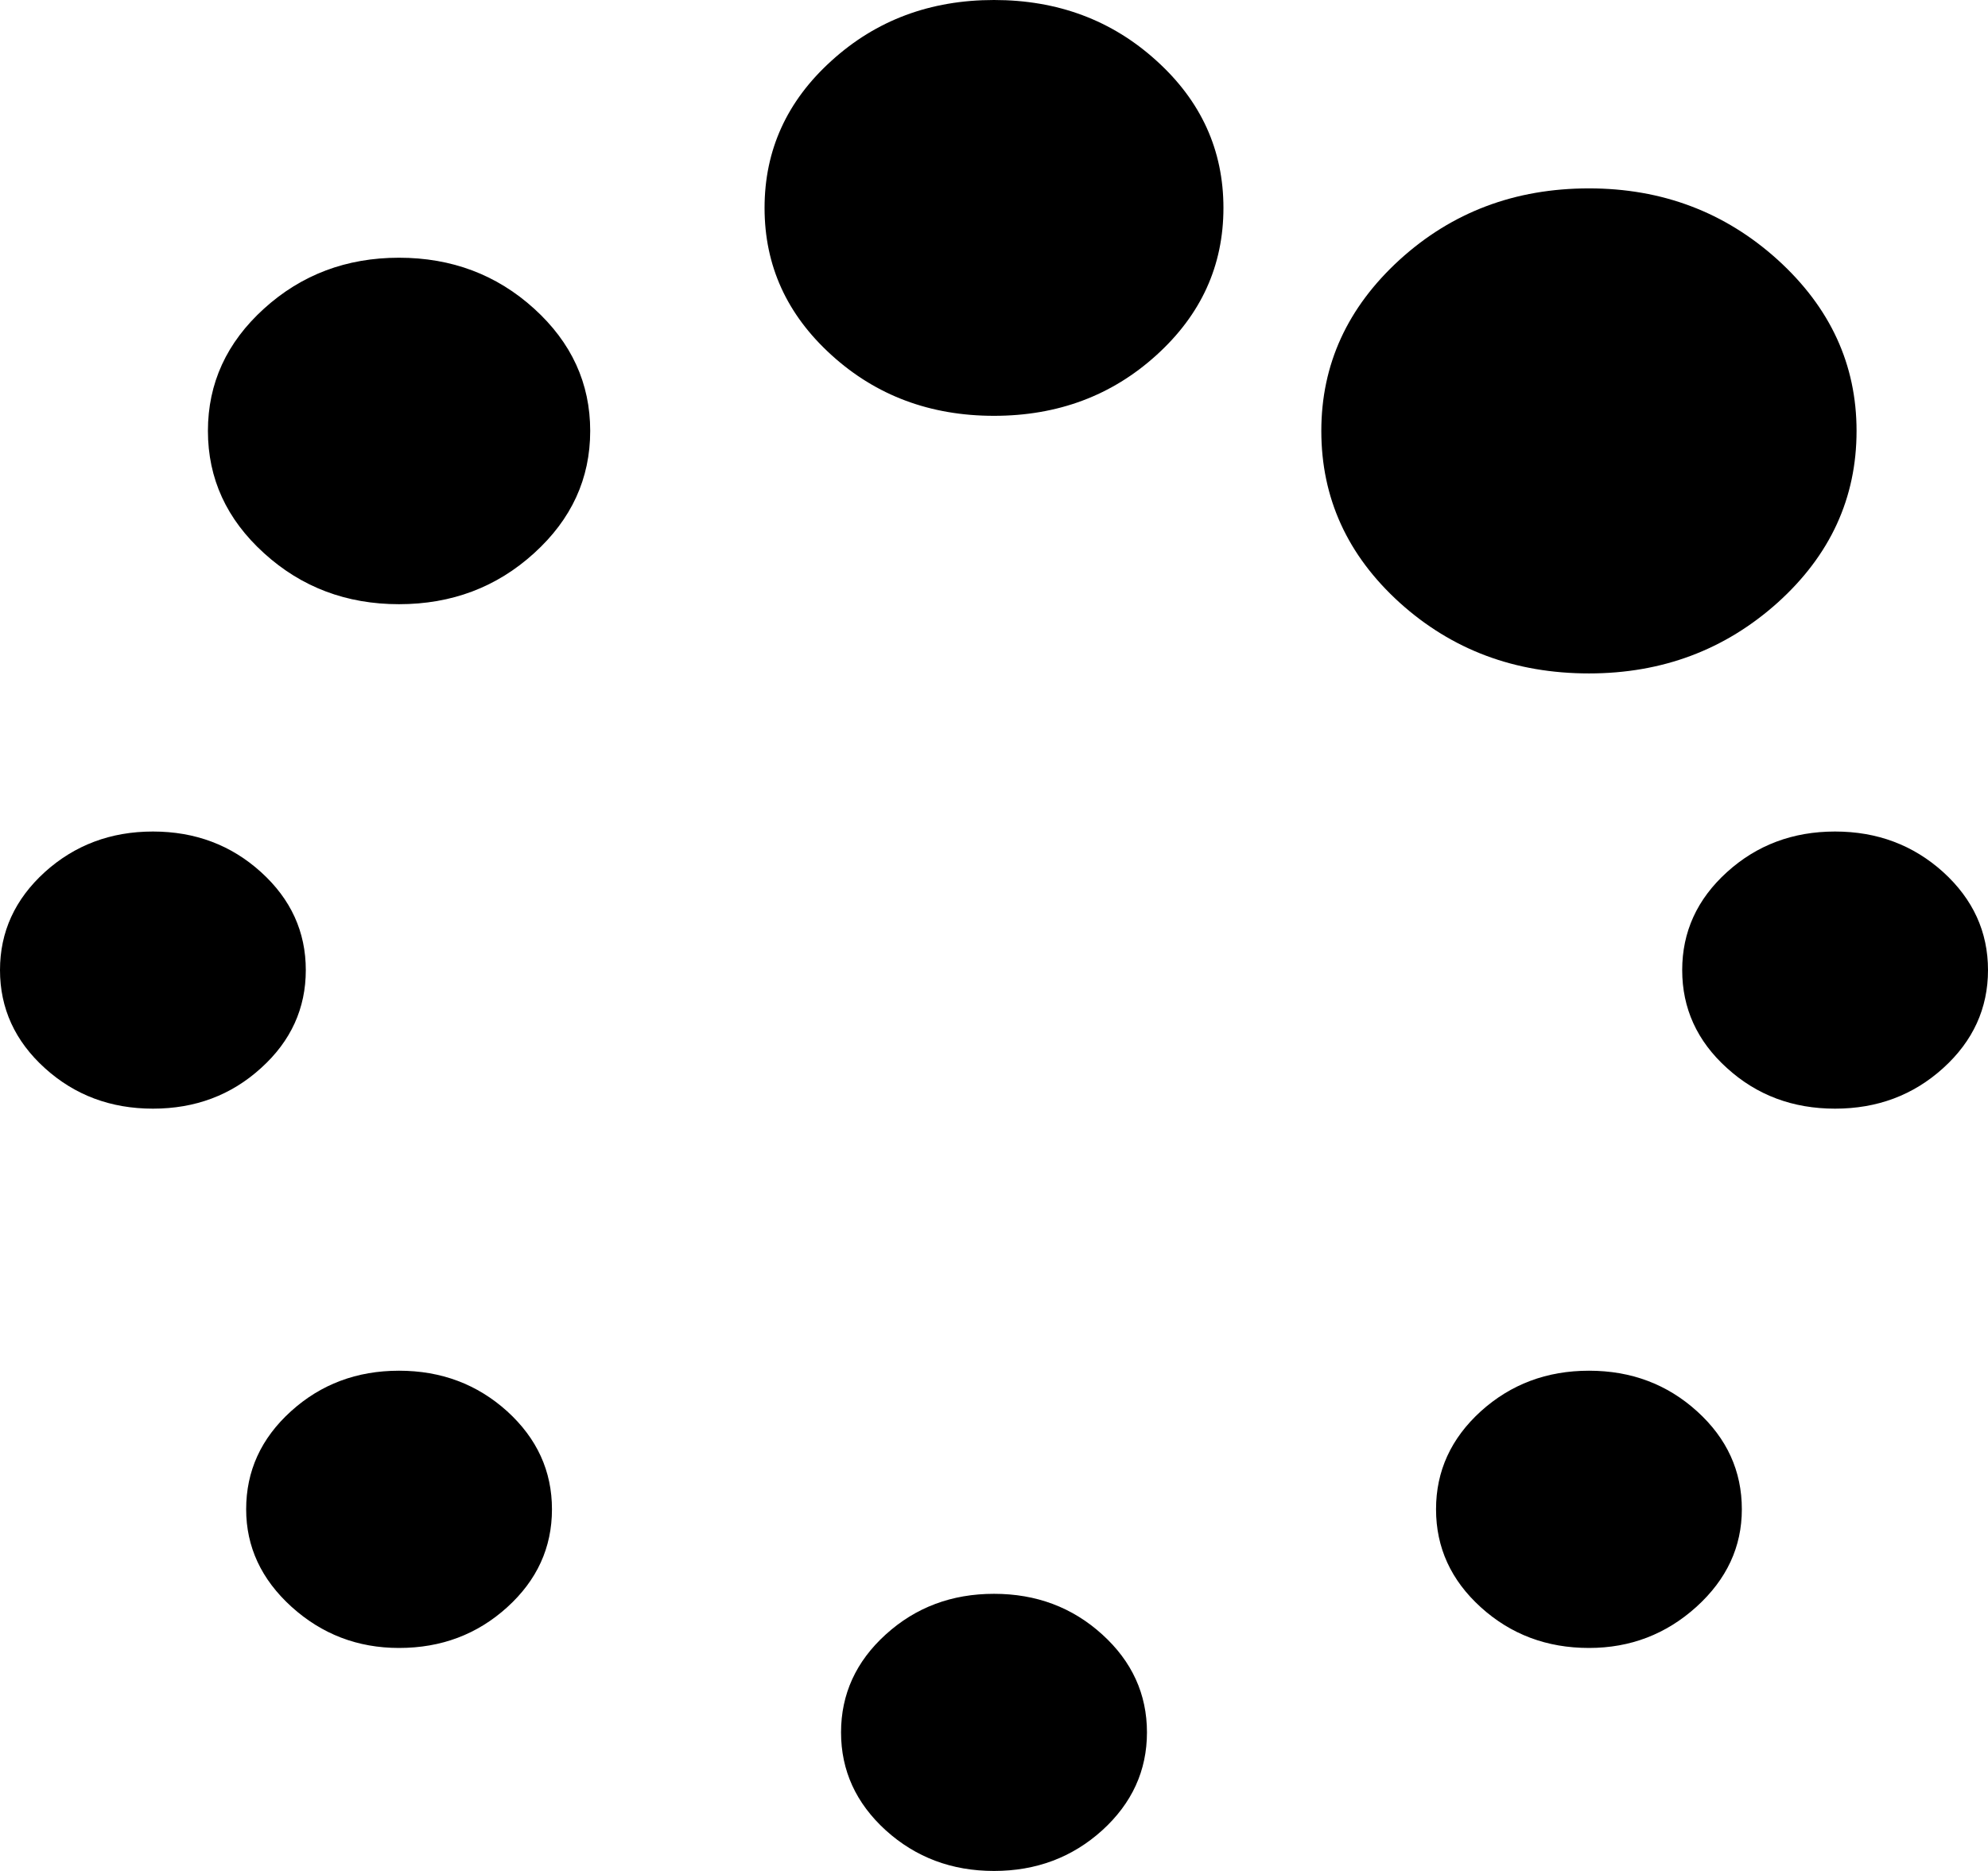
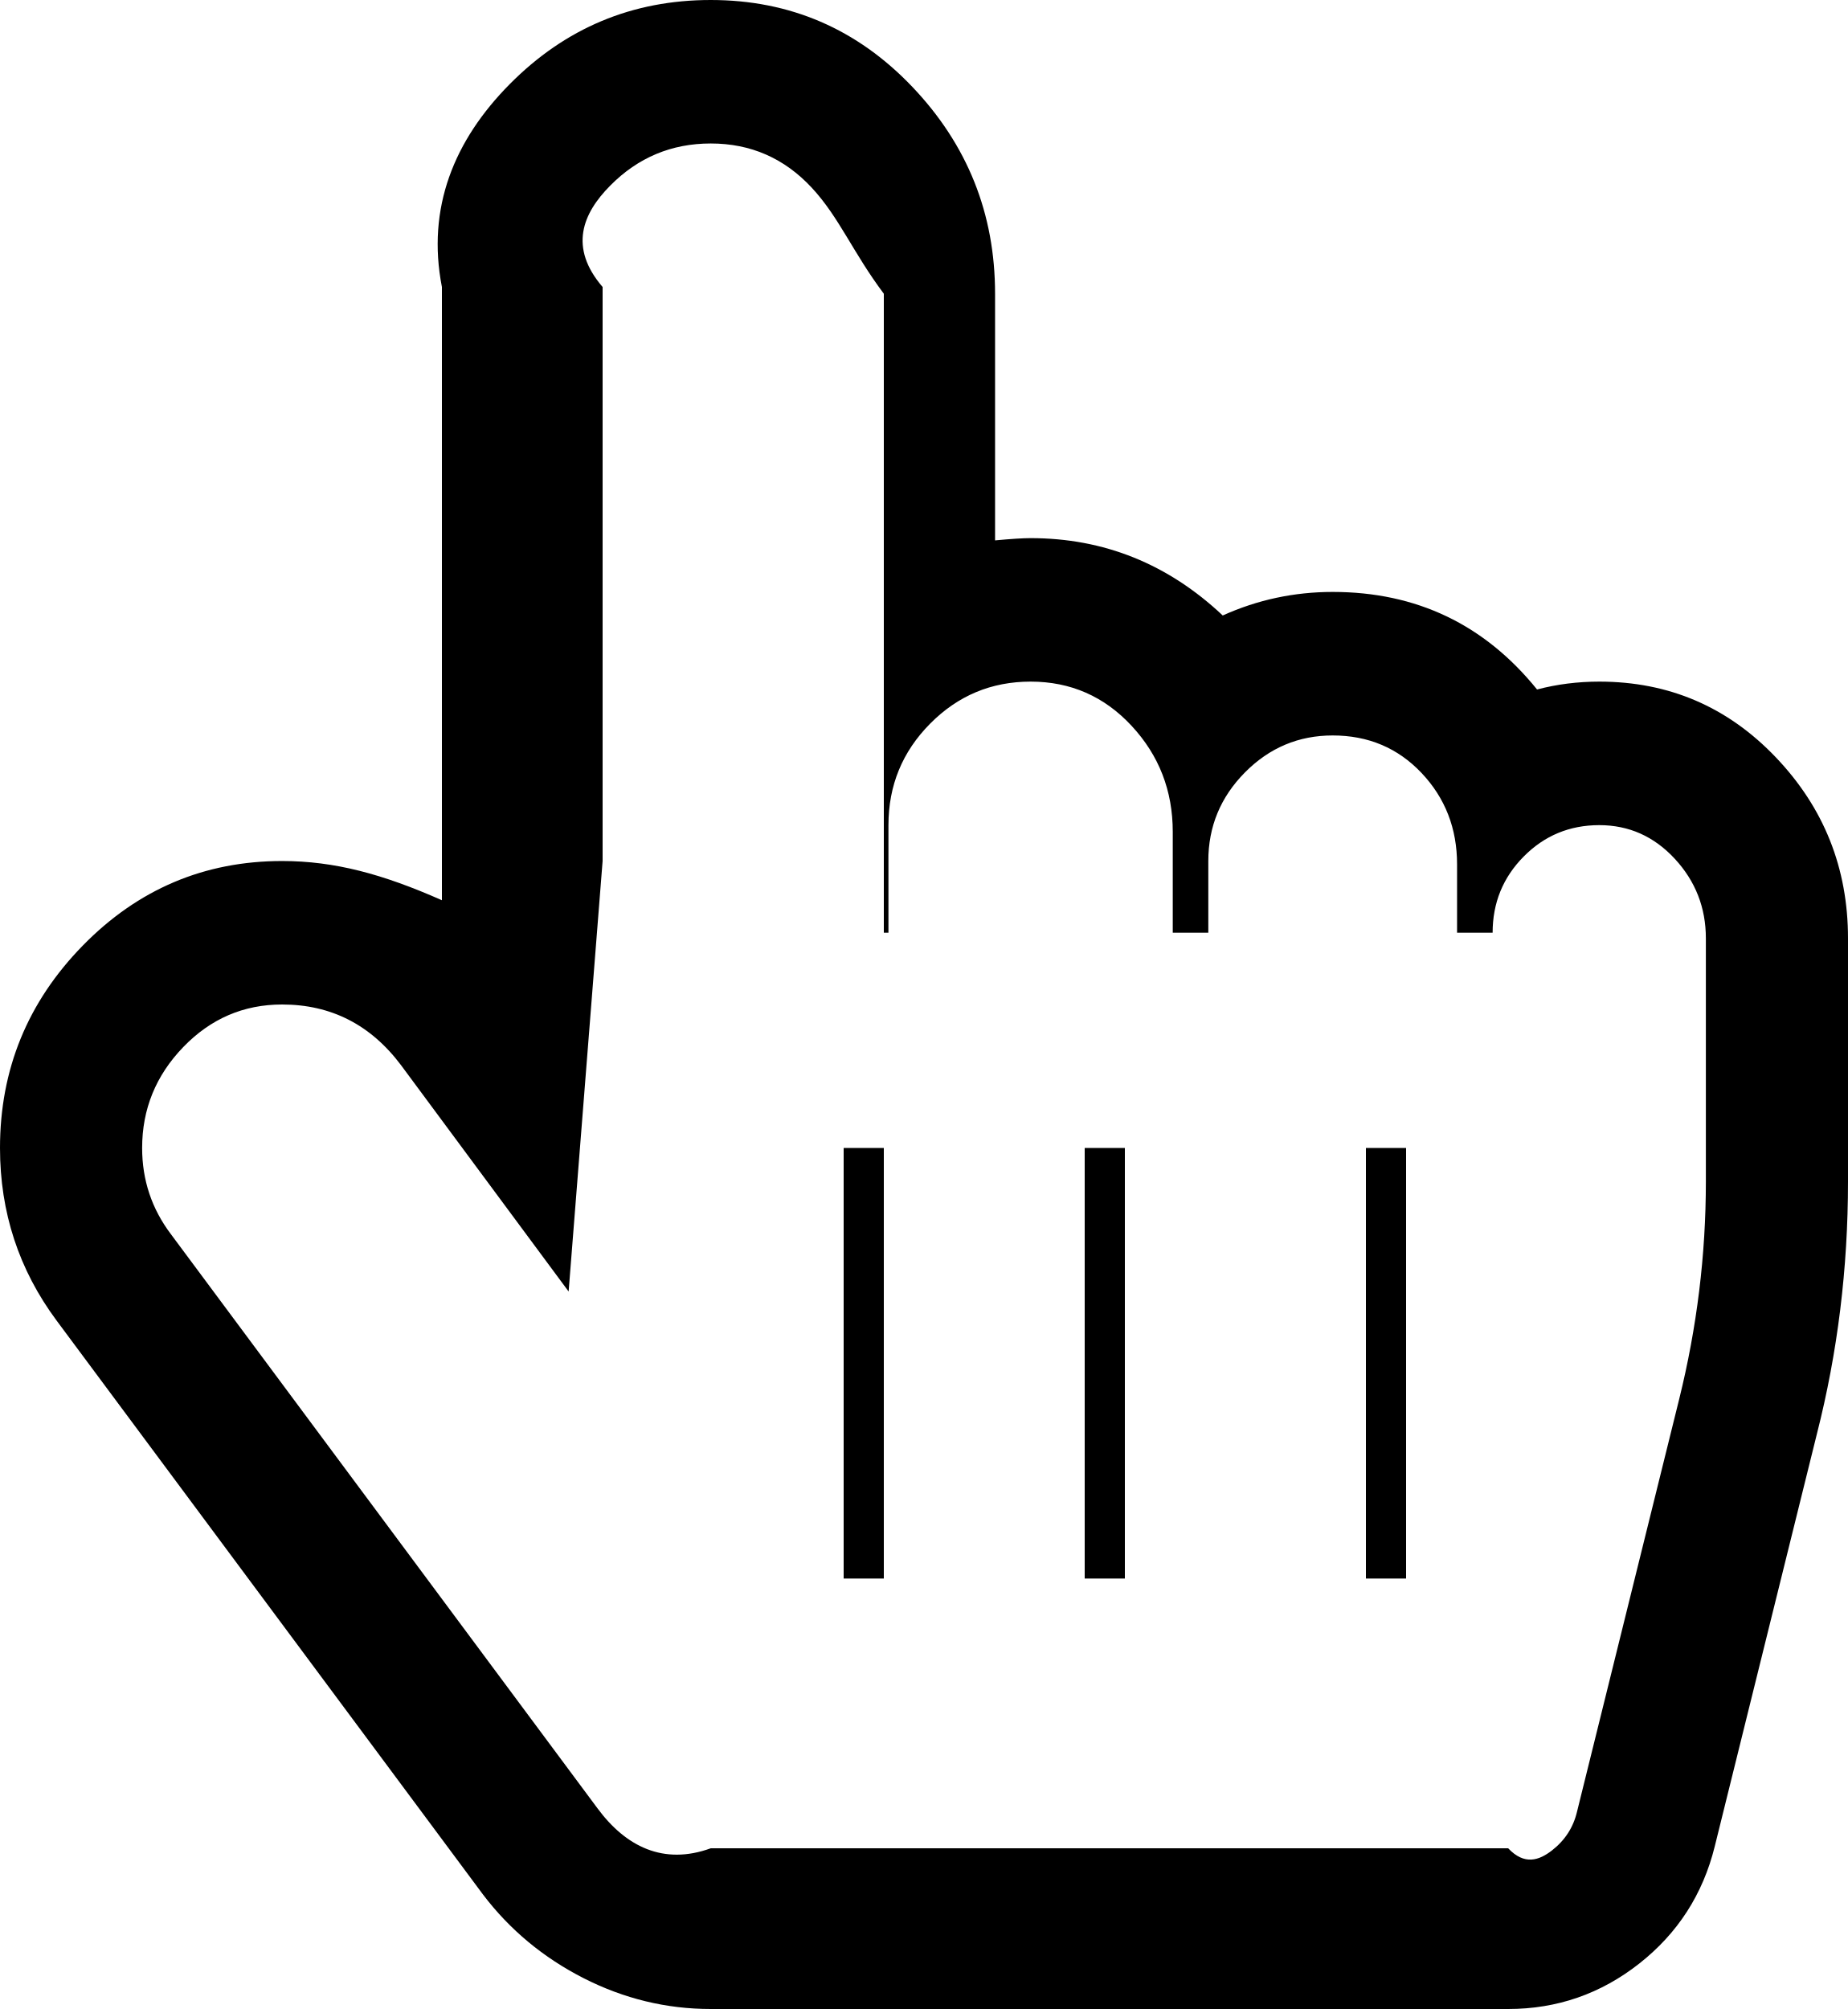
- <svg xmlns="http://www.w3.org/2000/svg" version="1.1" width="17px" height="16px">
-   <g transform="matrix(1 0 0 1 -576 -1946 )">
-     <path d="M 4.337 12.069  C 4.592 12.301  4.72 12.58  4.72 12.907  C 4.72 13.235  4.592 13.514  4.337 13.745  C 4.081 13.977  3.773 14.093  3.412 14.093  C 3.058 14.093  2.752 13.975  2.493 13.741  C 2.234 13.506  2.105 13.228  2.105 12.907  C 2.105 12.58  2.232 12.301  2.488 12.069  C 2.743 11.838  3.051 11.722  3.412 11.722  C 3.773 11.722  4.081 11.838  4.337 12.069  Z M 9.425 13.977  C 9.68 14.208  9.808 14.488  9.808 14.815  C 9.808 15.142  9.68 15.421  9.425 15.653  C 9.169 15.884  8.861 16  8.5 16  C 8.139 16  7.831 15.884  7.575 15.653  C 7.32 15.421  7.192 15.142  7.192 14.815  C 7.192 14.488  7.32 14.208  7.575 13.977  C 7.831 13.745  8.139 13.63  8.5 13.63  C 8.861 13.63  9.169 13.745  9.425 13.977  Z M 2.232 7.458  C 2.488 7.69  2.615 7.969  2.615 8.296  C 2.615 8.623  2.488 8.903  2.232 9.134  C 1.977 9.366  1.669 9.481  1.308 9.481  C 0.947 9.481  0.639 9.366  0.383 9.134  C 0.128 8.903  0 8.623  0 8.296  C 0 7.969  0.128 7.69  0.383 7.458  C 0.639 7.227  0.947 7.111  1.308 7.111  C 1.669 7.111  1.977 7.227  2.232 7.458  Z M 14.512 12.069  C 14.768 12.301  14.895 12.58  14.895 12.907  C 14.895 13.228  14.766 13.506  14.507 13.741  C 14.248 13.975  13.942 14.093  13.588 14.093  C 13.227 14.093  12.919 13.977  12.663 13.745  C 12.408 13.514  12.28 13.235  12.28 12.907  C 12.28 12.58  12.408 12.301  12.663 12.069  C 12.919 11.838  13.227 11.722  13.588 11.722  C 13.949 11.722  14.257 11.838  14.512 12.069  Z M 4.567 2.639  C 4.887 2.929  5.047 3.278  5.047 3.685  C 5.047 4.093  4.887 4.441  4.567 4.731  C 4.247 5.022  3.862 5.167  3.412 5.167  C 2.963 5.167  2.578 5.022  2.258 4.731  C 1.938 4.441  1.778 4.093  1.778 3.685  C 1.778 3.278  1.938 2.929  2.258 2.639  C 2.578 2.349  2.963 2.204  3.412 2.204  C 3.862 2.204  4.247 2.349  4.567 2.639  Z M 16.617 7.458  C 16.872 7.69  17 7.969  17 8.296  C 17 8.623  16.872 8.903  16.617 9.134  C 16.361 9.366  16.053 9.481  15.692 9.481  C 15.331 9.481  15.023 9.366  14.768 9.134  C 14.512 8.903  14.385 8.623  14.385 8.296  C 14.385 7.969  14.512 7.69  14.768 7.458  C 15.023 7.227  15.331 7.111  15.692 7.111  C 16.053 7.111  16.361 7.227  16.617 7.458  Z M 9.889 0.519  C 10.271 0.864  10.462 1.284  10.462 1.778  C 10.462 2.272  10.271 2.691  9.889 3.037  C 9.508 3.383  9.045 3.556  8.5 3.556  C 7.955 3.556  7.492 3.383  7.111 3.037  C 6.729 2.691  6.538 2.272  6.538 1.778  C 6.538 1.284  6.729 0.864  7.111 0.519  C 7.492 0.173  7.955 0  8.5 0  C 9.045 0  9.508 0.173  9.889 0.519  Z M 15.202 2.222  C 15.651 2.63  15.876 3.117  15.876 3.685  C 15.876 4.259  15.651 4.748  15.202 5.153  C 14.752 5.557  14.214 5.759  13.588 5.759  C 12.954 5.759  12.415 5.557  11.968 5.153  C 11.522 4.748  11.299 4.259  11.299 3.685  C 11.299 3.117  11.522 2.63  11.968 2.222  C 12.415 1.815  12.954 1.611  13.588 1.611  C 14.214 1.611  14.752 1.815  15.202 2.222  Z " fill-rule="nonzero" fill="#000000" stroke="none" transform="matrix(1 0 0 1 576 1946 )" />
+ <svg xmlns="http://www.w3.org/2000/svg" version="1.1" width="46px" height="50px">
+   <g transform="matrix(1 0 0 1 -663 -770 )">
+     <path d="M 20.208 4.674  C 19.526 3.939  18.688 3.571  17.692 3.571  C 16.716 3.571  15.882 3.92  15.191 4.618  C 14.499 5.315  14.154 6.157  15 7.143  L 15 21.429  L 14.154 32.143  L 9.98 26.507  C 9.224 25.502  8.238 25  7.022 25  C 6.063 25  5.243 25.353  4.561 26.06  C 3.879 26.767  3.538 27.604  3.538 28.571  C 3.538 29.371  3.778 30.087  4.257 30.72  L 14.873 45.006  C 15.573 45.954  16.513 46.429  17.692 46  L 37.541 46  C 37.946 46.429  38.31 46.303  38.633 46.052  C 38.955 45.801  39.163 45.48  39.255 45.089  L 41.798 34.821  C 42.24 33.036  42.462 31.231  42.462 29.408  L 42.462 23.354  C 42.462 22.591  42.204 21.931  41.688 21.373  C 41.171 20.815  40.545 20.536  39.808 20.536  C 39.071 20.536  38.444 20.796  37.928 21.317  C 37.412 21.838  37.154 22.47  37.154 23.214  L 36.269 23.214  L 36.269 21.512  C 36.269 20.619  35.974 19.861  35.385 19.238  C 34.795 18.615  34.058 18.304  33.173 18.304  C 32.325 18.304  31.597 18.61  30.989 19.224  C 30.381 19.838  30.077 20.573  30.077 21.429  L 30.077 23.214  L 29.192 23.214  L 29.192 20.703  C 29.192 19.68  28.851 18.801  28.169 18.066  C 27.488 17.332  26.649 16.964  25.654 16.964  C 24.677 16.964  23.843 17.313  23.152 18.011  C 22.461 18.708  22.115 19.55  22.115 20.536  L 22.115 23.214  L 22 23.214  L 22 7.31  C 21.231 6.287  20.89 5.408  20.208 4.674  Z M 12.689 2.093  C 14.071 0.698  15.739 0  17.692 0  C 19.664 0  21.337 0.721  22.71 2.162  C 24.083 3.604  24.769 5.32  24.769 7.31  L 24.769 13.449  C 25.175 13.411  25.47 13.393  25.654 13.393  C 27.478 13.393  29.073 14.035  30.436 15.318  C 31.302 14.927  32.215 14.732  33.173 14.732  C 35.256 14.732  36.951 15.541  38.26 17.16  C 38.757 17.029  39.273 16.964  39.808 16.964  C 41.54 16.964  43.005 17.592  44.203 18.848  C 45.401 20.103  46 21.605  46 23.354  L 46 29.408  C 46 31.566  45.742 33.659  45.226 35.686  L 42.683 45.954  C 42.388 47.145  41.761 48.117  40.803 48.87  C 39.845 49.623  38.757 50  37.541 50  L 17.692 50  C 16.587 50  15.531 49.744  14.527 49.233  C 13.523 48.721  12.689 48.028  12.025 47.154  L 1.41 32.868  C 0.47 31.603  0 30.171  0 28.571  C 0 26.618  0.686 24.94  2.059 23.535  C 3.432 22.131  5.087 21.429  7.022 21.429  C 8.33 21.429  9.528 21.754  11 22.405  L 11 7.143  C 10.615 5.171  11.306 3.488  12.689 2.093  Z M 21 39.286  L 22 39.286  L 22 28.571  L 21 28.571  L 21 39.286  Z M 27 39.286  L 28 39.286  L 28 28.571  L 27 28.571  L 27 39.286  Z M 34 39.286  L 35 39.286  L 35 28.571  L 34 28.571  L 34 39.286  Z " fill-rule="nonzero" fill="#000000" stroke="none" transform="matrix(1 0 0 1 663 770 )" />
  </g>
</svg>
